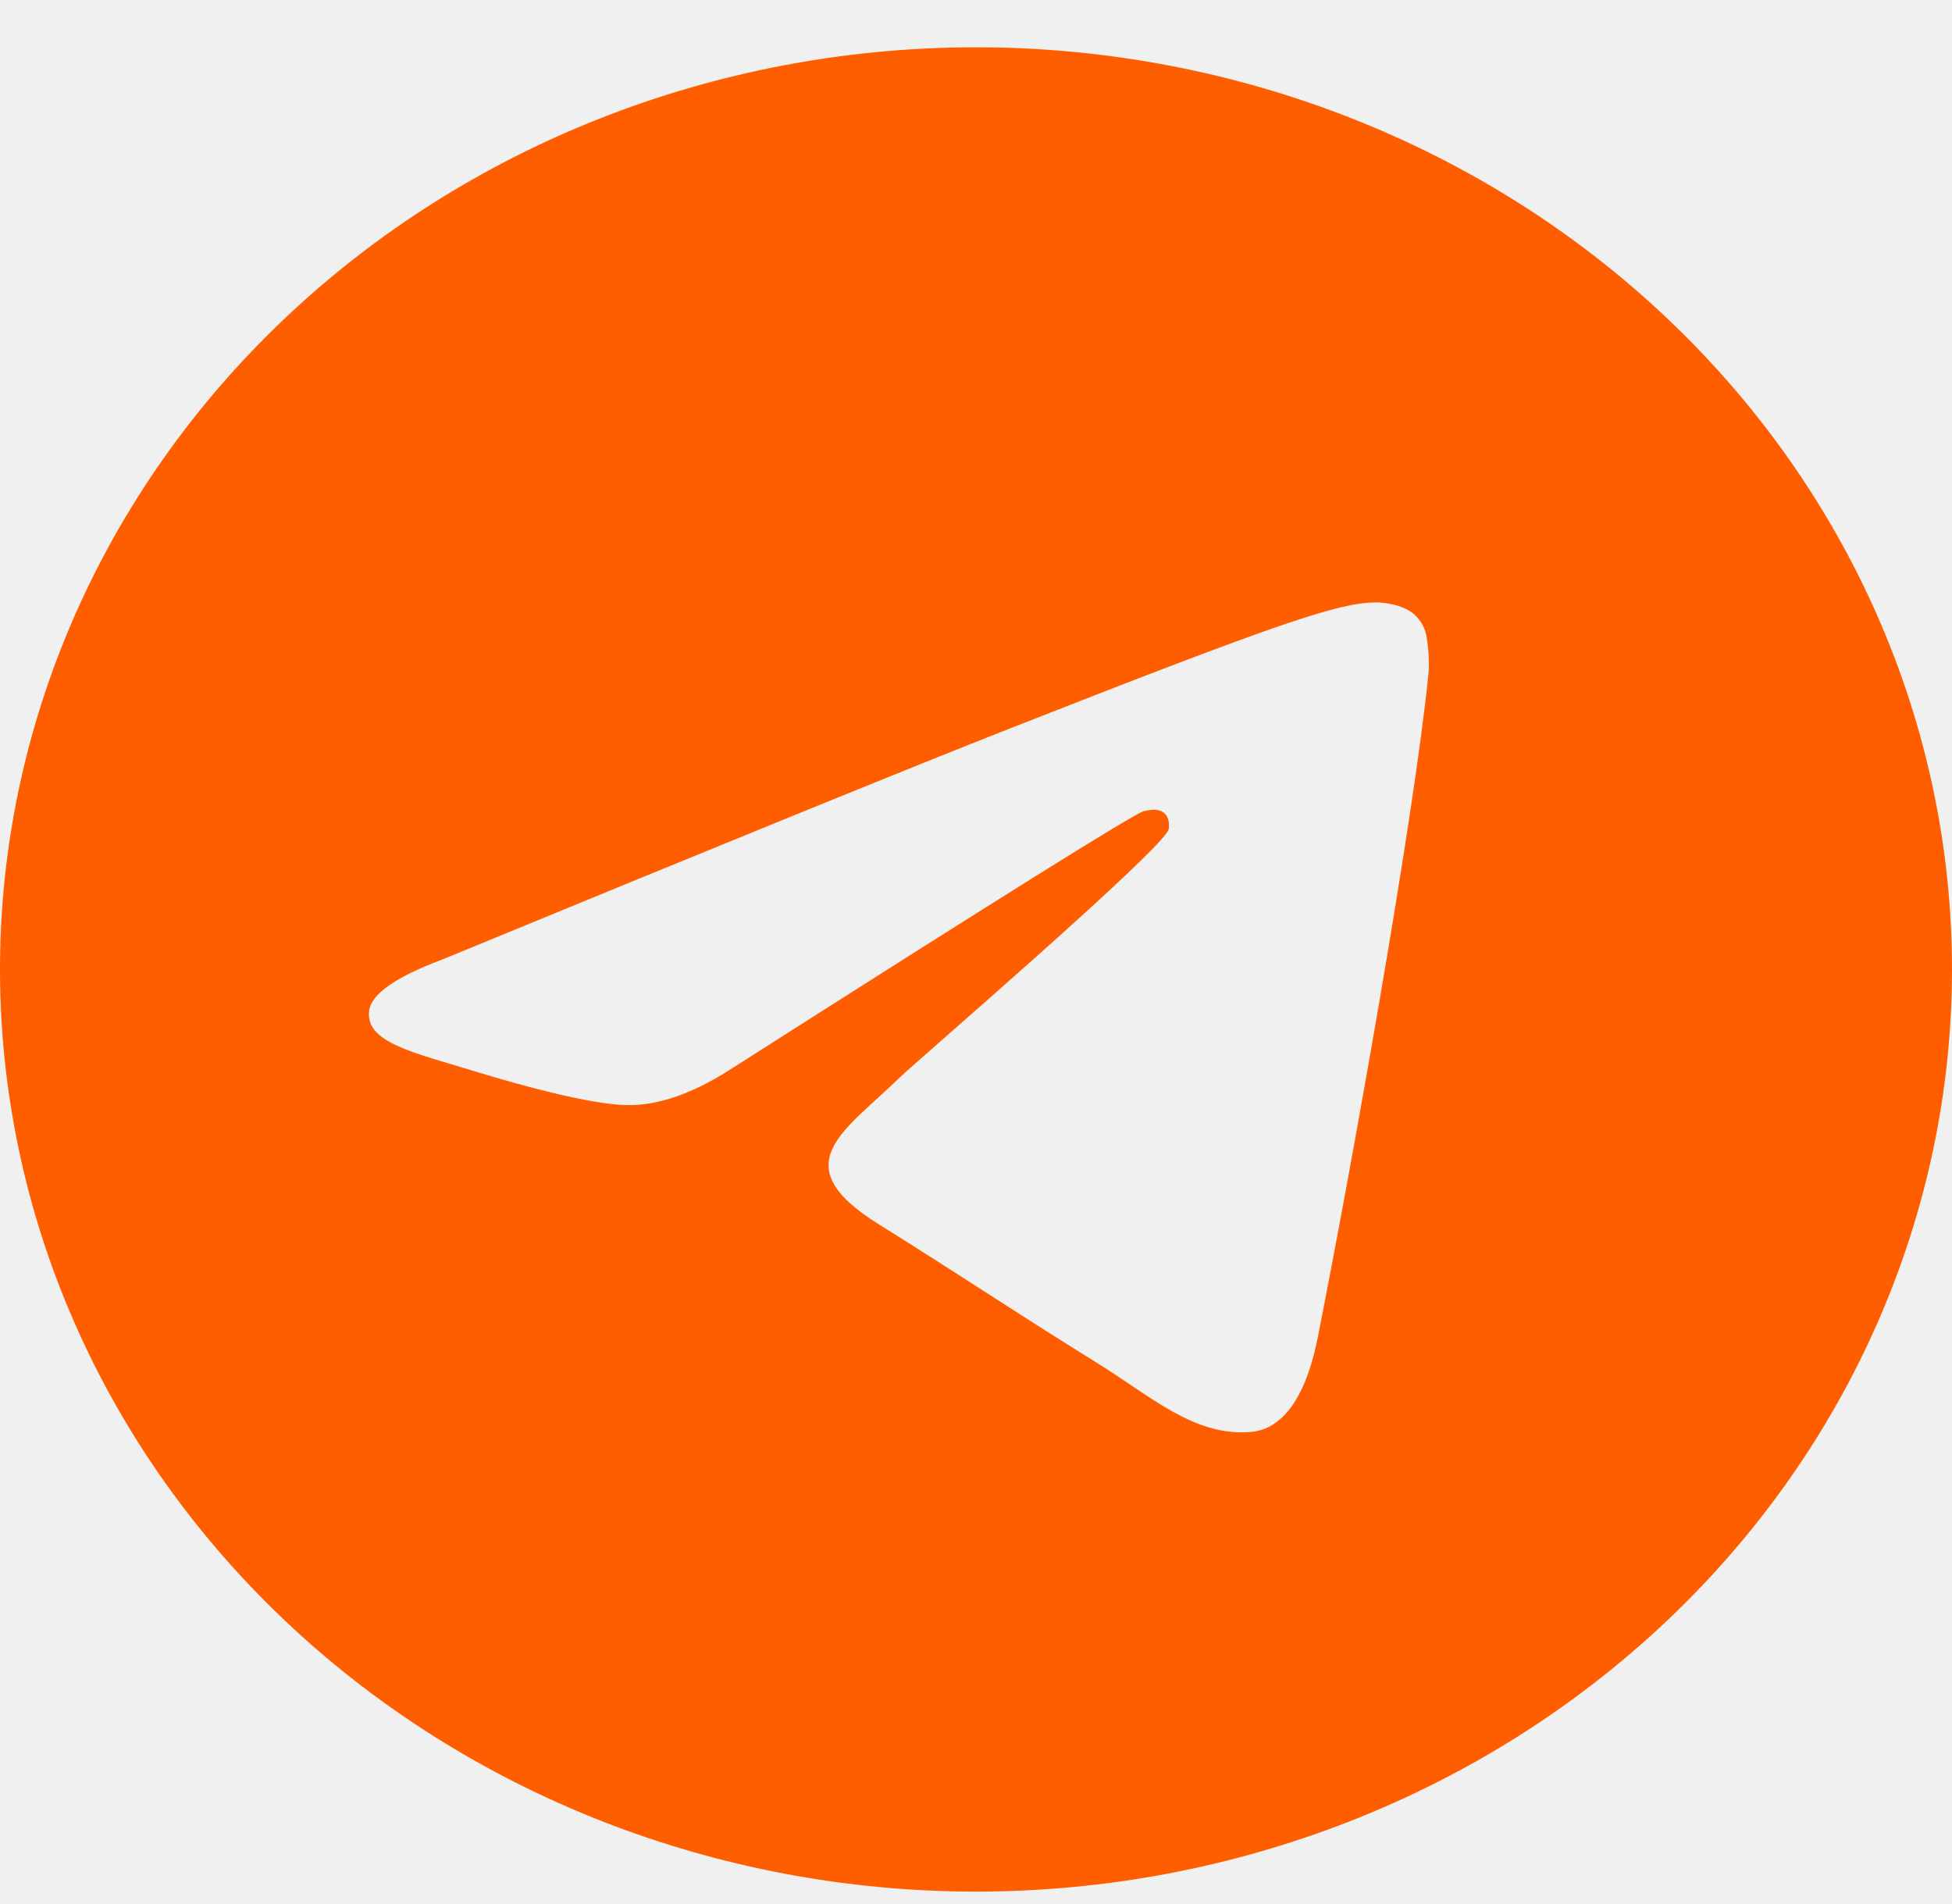
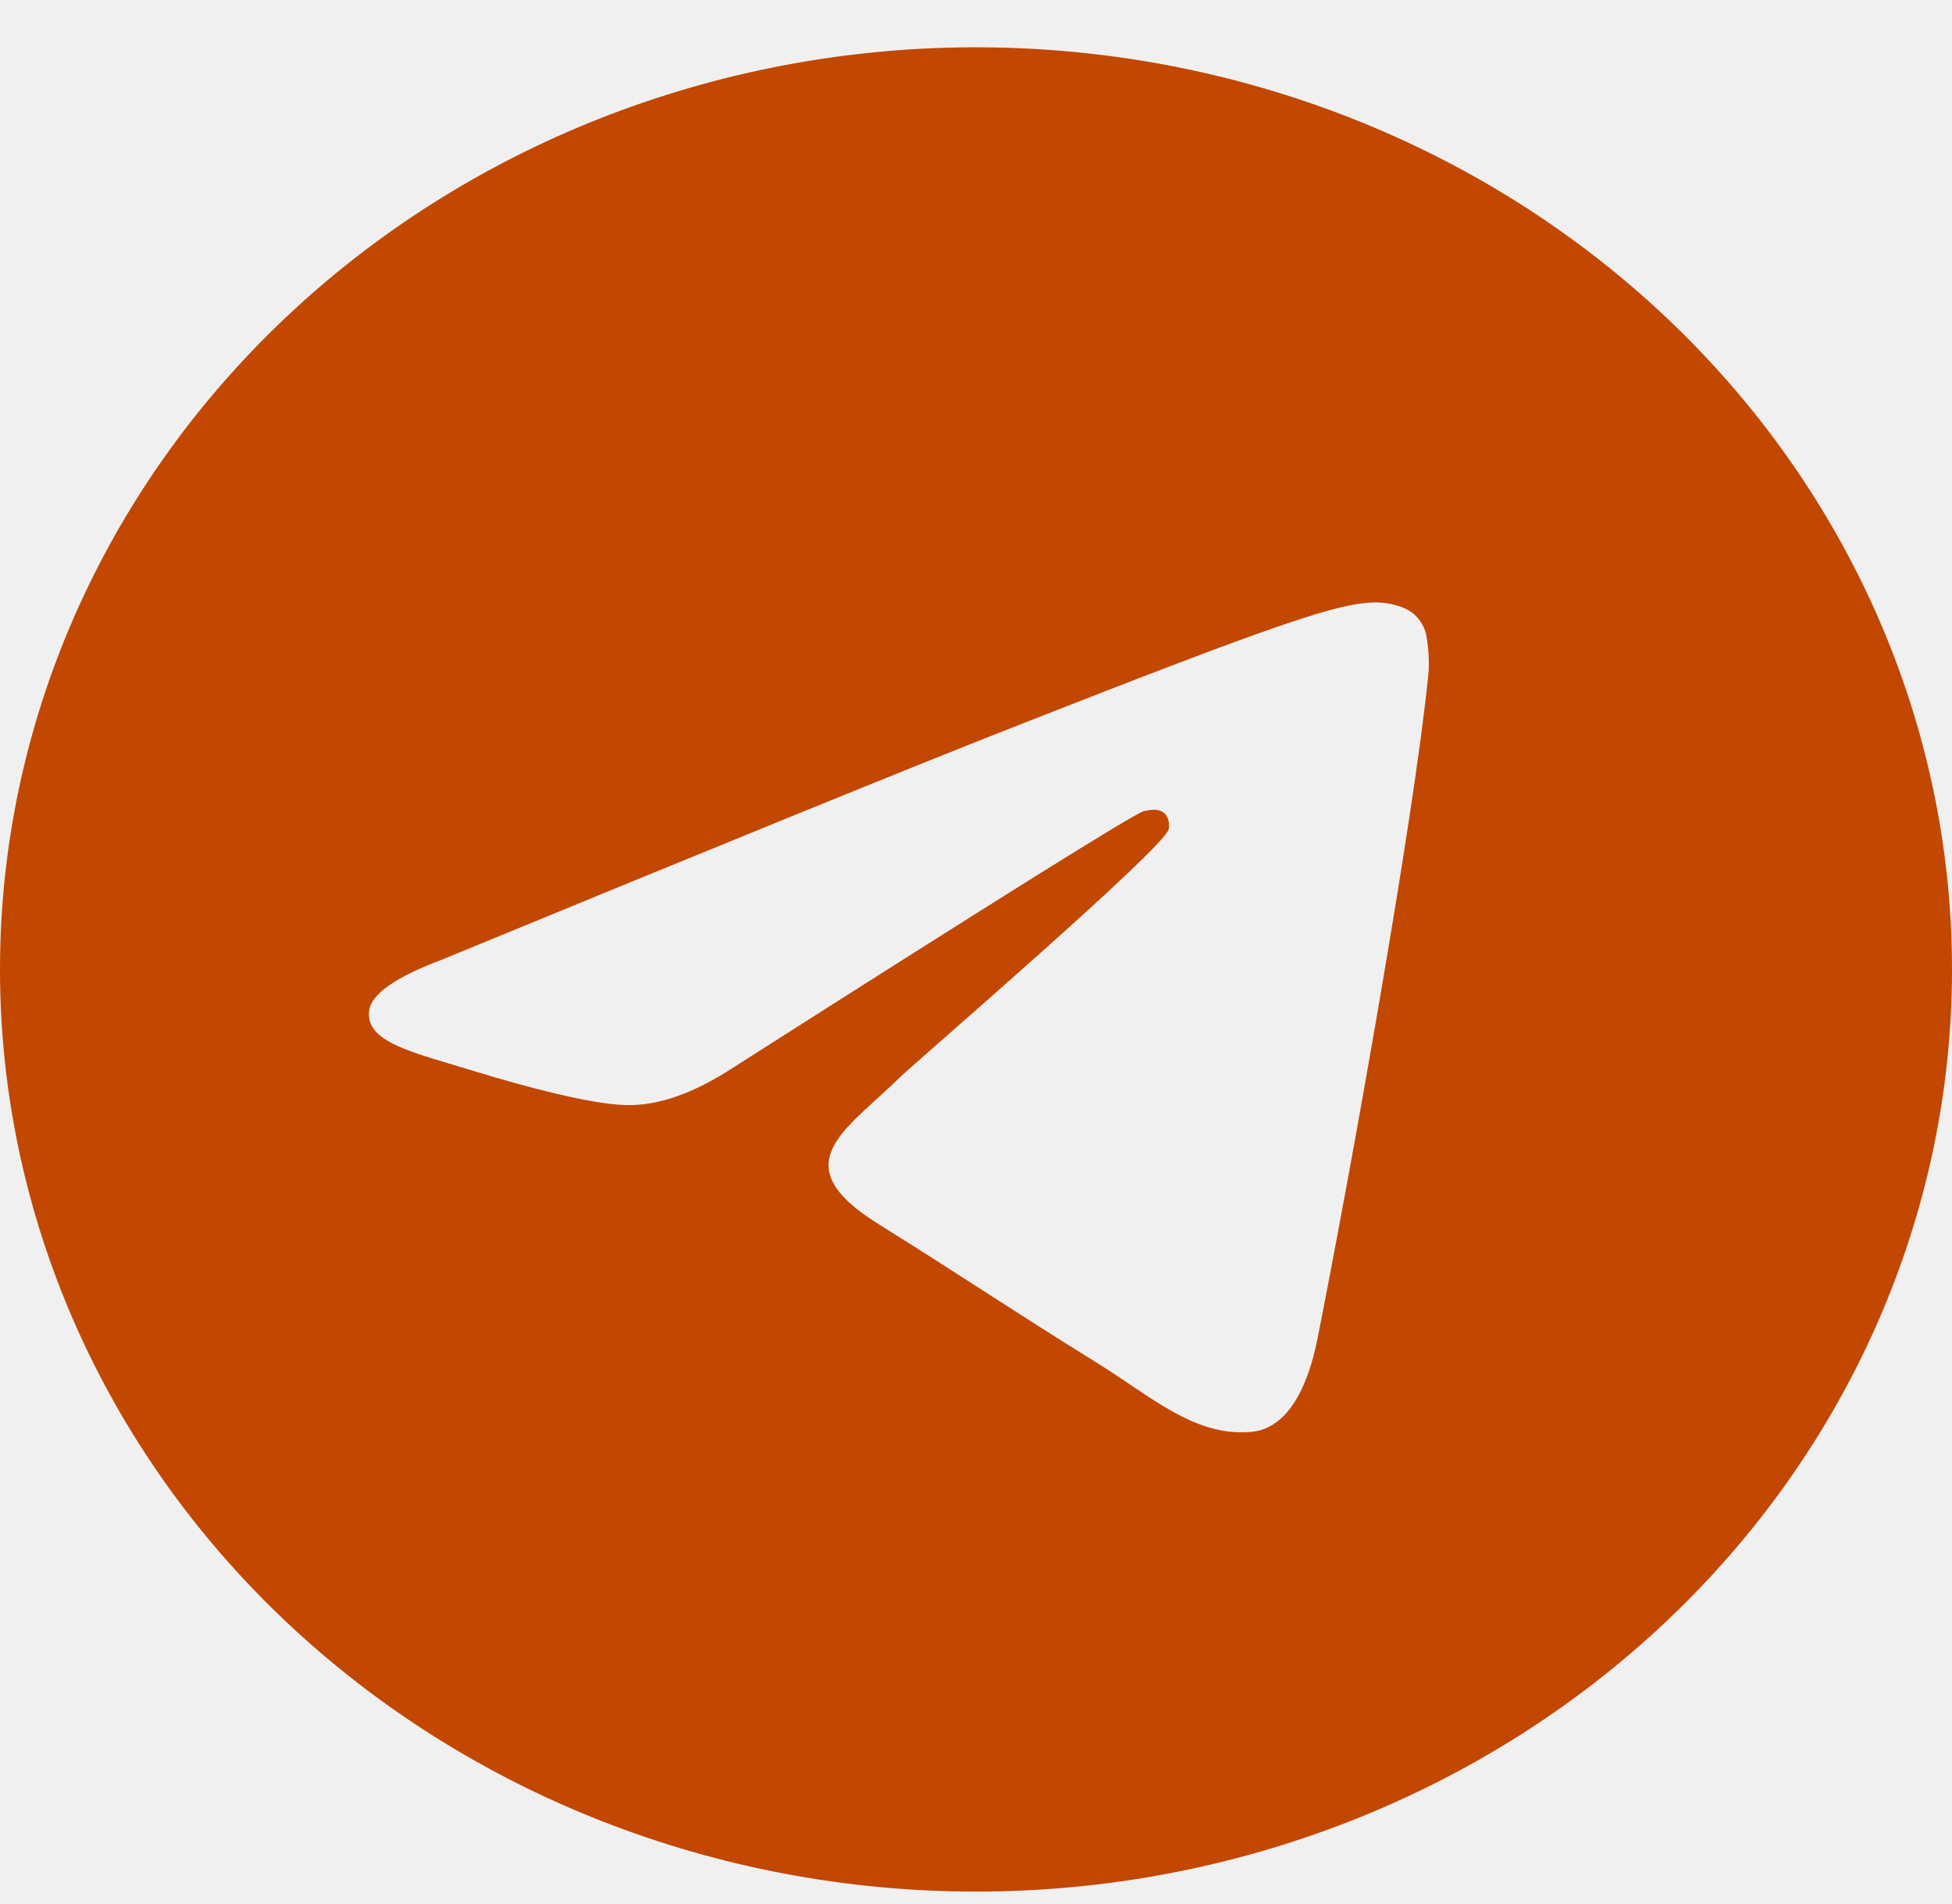
<svg xmlns="http://www.w3.org/2000/svg" width="40" height="39" viewBox="0 0 40 39" fill="none">
  <g clip-path="url(#clip0_2939_1079)">
-     <path d="M19.907 0.969C14.618 0.992 9.555 2.993 5.825 6.533C2.094 10.074 -5.75817e-05 14.866 1.18739e-09 19.861C1.1874e-09 24.872 2.107 29.678 5.858 33.221C9.609 36.764 14.696 38.754 20 38.754C25.304 38.754 30.391 36.764 34.142 33.221C37.893 29.678 40 24.872 40 19.861C40 14.851 37.893 10.045 34.142 6.502C30.391 2.959 25.304 0.969 20 0.969C19.969 0.969 19.938 0.969 19.907 0.969ZM28.177 12.342C28.343 12.339 28.712 12.378 28.952 12.563C29.111 12.694 29.213 12.876 29.237 13.074C29.263 13.221 29.297 13.556 29.27 13.817C28.97 16.806 27.667 24.054 27.003 27.4C26.723 28.817 26.172 29.291 25.637 29.336C24.477 29.439 23.595 28.612 22.47 27.916C20.71 26.825 19.715 26.146 18.007 25.082C16.032 23.854 17.312 23.177 18.437 22.075C18.732 21.785 23.848 17.388 23.948 16.99C23.96 16.939 23.972 16.754 23.855 16.656C23.738 16.558 23.565 16.591 23.44 16.618C23.263 16.656 20.452 18.413 15.005 21.885C14.205 22.404 13.483 22.656 12.835 22.64C12.122 22.628 10.748 22.261 9.727 21.948C8.473 21.562 7.478 21.359 7.565 20.705C7.61 20.365 8.107 20.017 9.053 19.662C14.883 17.262 18.77 15.68 20.717 14.916C26.27 12.734 27.425 12.355 28.177 12.342Z" fill="#FF5E00" />
+     <path d="M19.907 0.969C14.618 0.992 9.555 2.993 5.825 6.533C2.094 10.074 -5.75817e-05 14.866 1.18739e-09 19.861C1.1874e-09 24.872 2.107 29.678 5.858 33.221C9.609 36.764 14.696 38.754 20 38.754C25.304 38.754 30.391 36.764 34.142 33.221C37.893 29.678 40 24.872 40 19.861C40 14.851 37.893 10.045 34.142 6.502C30.391 2.959 25.304 0.969 20 0.969C19.969 0.969 19.938 0.969 19.907 0.969ZM28.177 12.342C28.343 12.339 28.712 12.378 28.952 12.563C29.111 12.694 29.213 12.876 29.237 13.074C29.263 13.221 29.297 13.556 29.27 13.817C28.97 16.806 27.667 24.054 27.003 27.4C26.723 28.817 26.172 29.291 25.637 29.336C24.477 29.439 23.595 28.612 22.47 27.916C20.71 26.825 19.715 26.146 18.007 25.082C16.032 23.854 17.312 23.177 18.437 22.075C18.732 21.785 23.848 17.388 23.948 16.99C23.96 16.939 23.972 16.754 23.855 16.656C23.738 16.558 23.565 16.591 23.44 16.618C23.263 16.656 20.452 18.413 15.005 21.885C14.205 22.404 13.483 22.656 12.835 22.64C12.122 22.628 10.748 22.261 9.727 21.948C8.473 21.562 7.478 21.359 7.565 20.705C7.61 20.365 8.107 20.017 9.053 19.662C14.883 17.262 18.77 15.68 20.717 14.916C26.27 12.734 27.425 12.355 28.177 12.342Z" fill="#C24700" />
  </g>
  <defs>
    <clipPath id="clip0_2939_1079">
      <rect width="40" height="38.754" fill="white" />
    </clipPath>
  </defs>
</svg>
